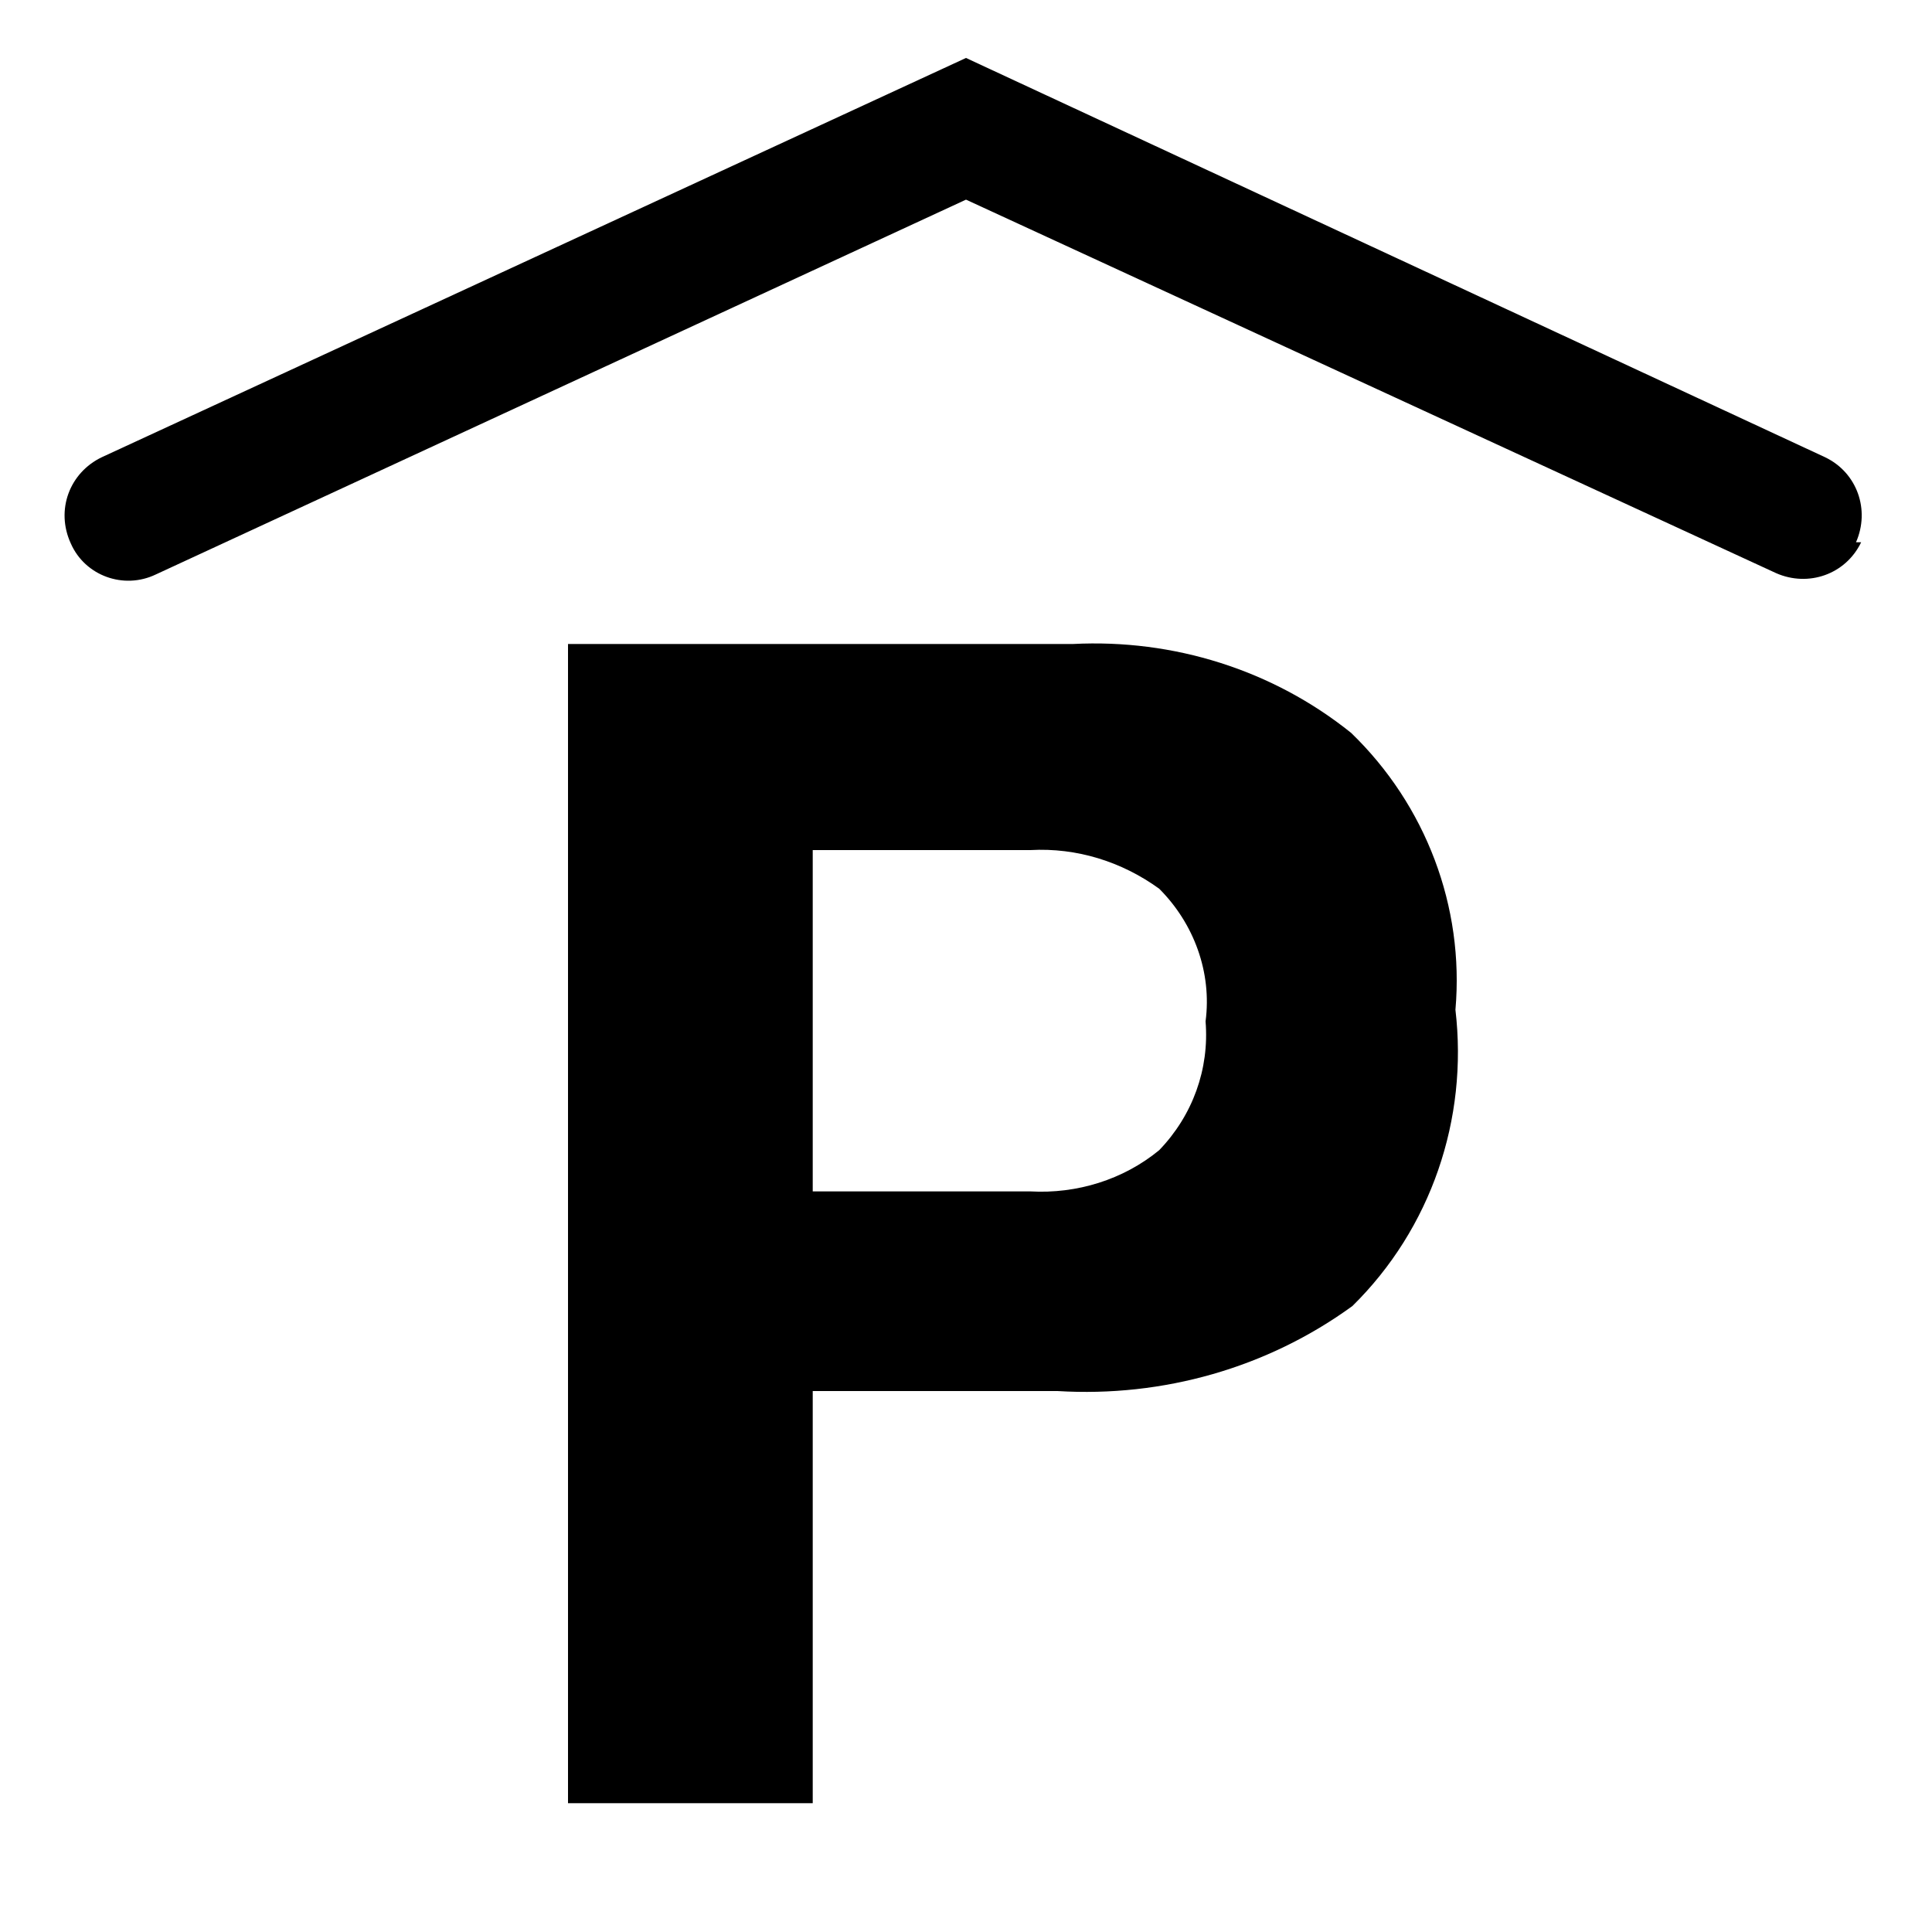
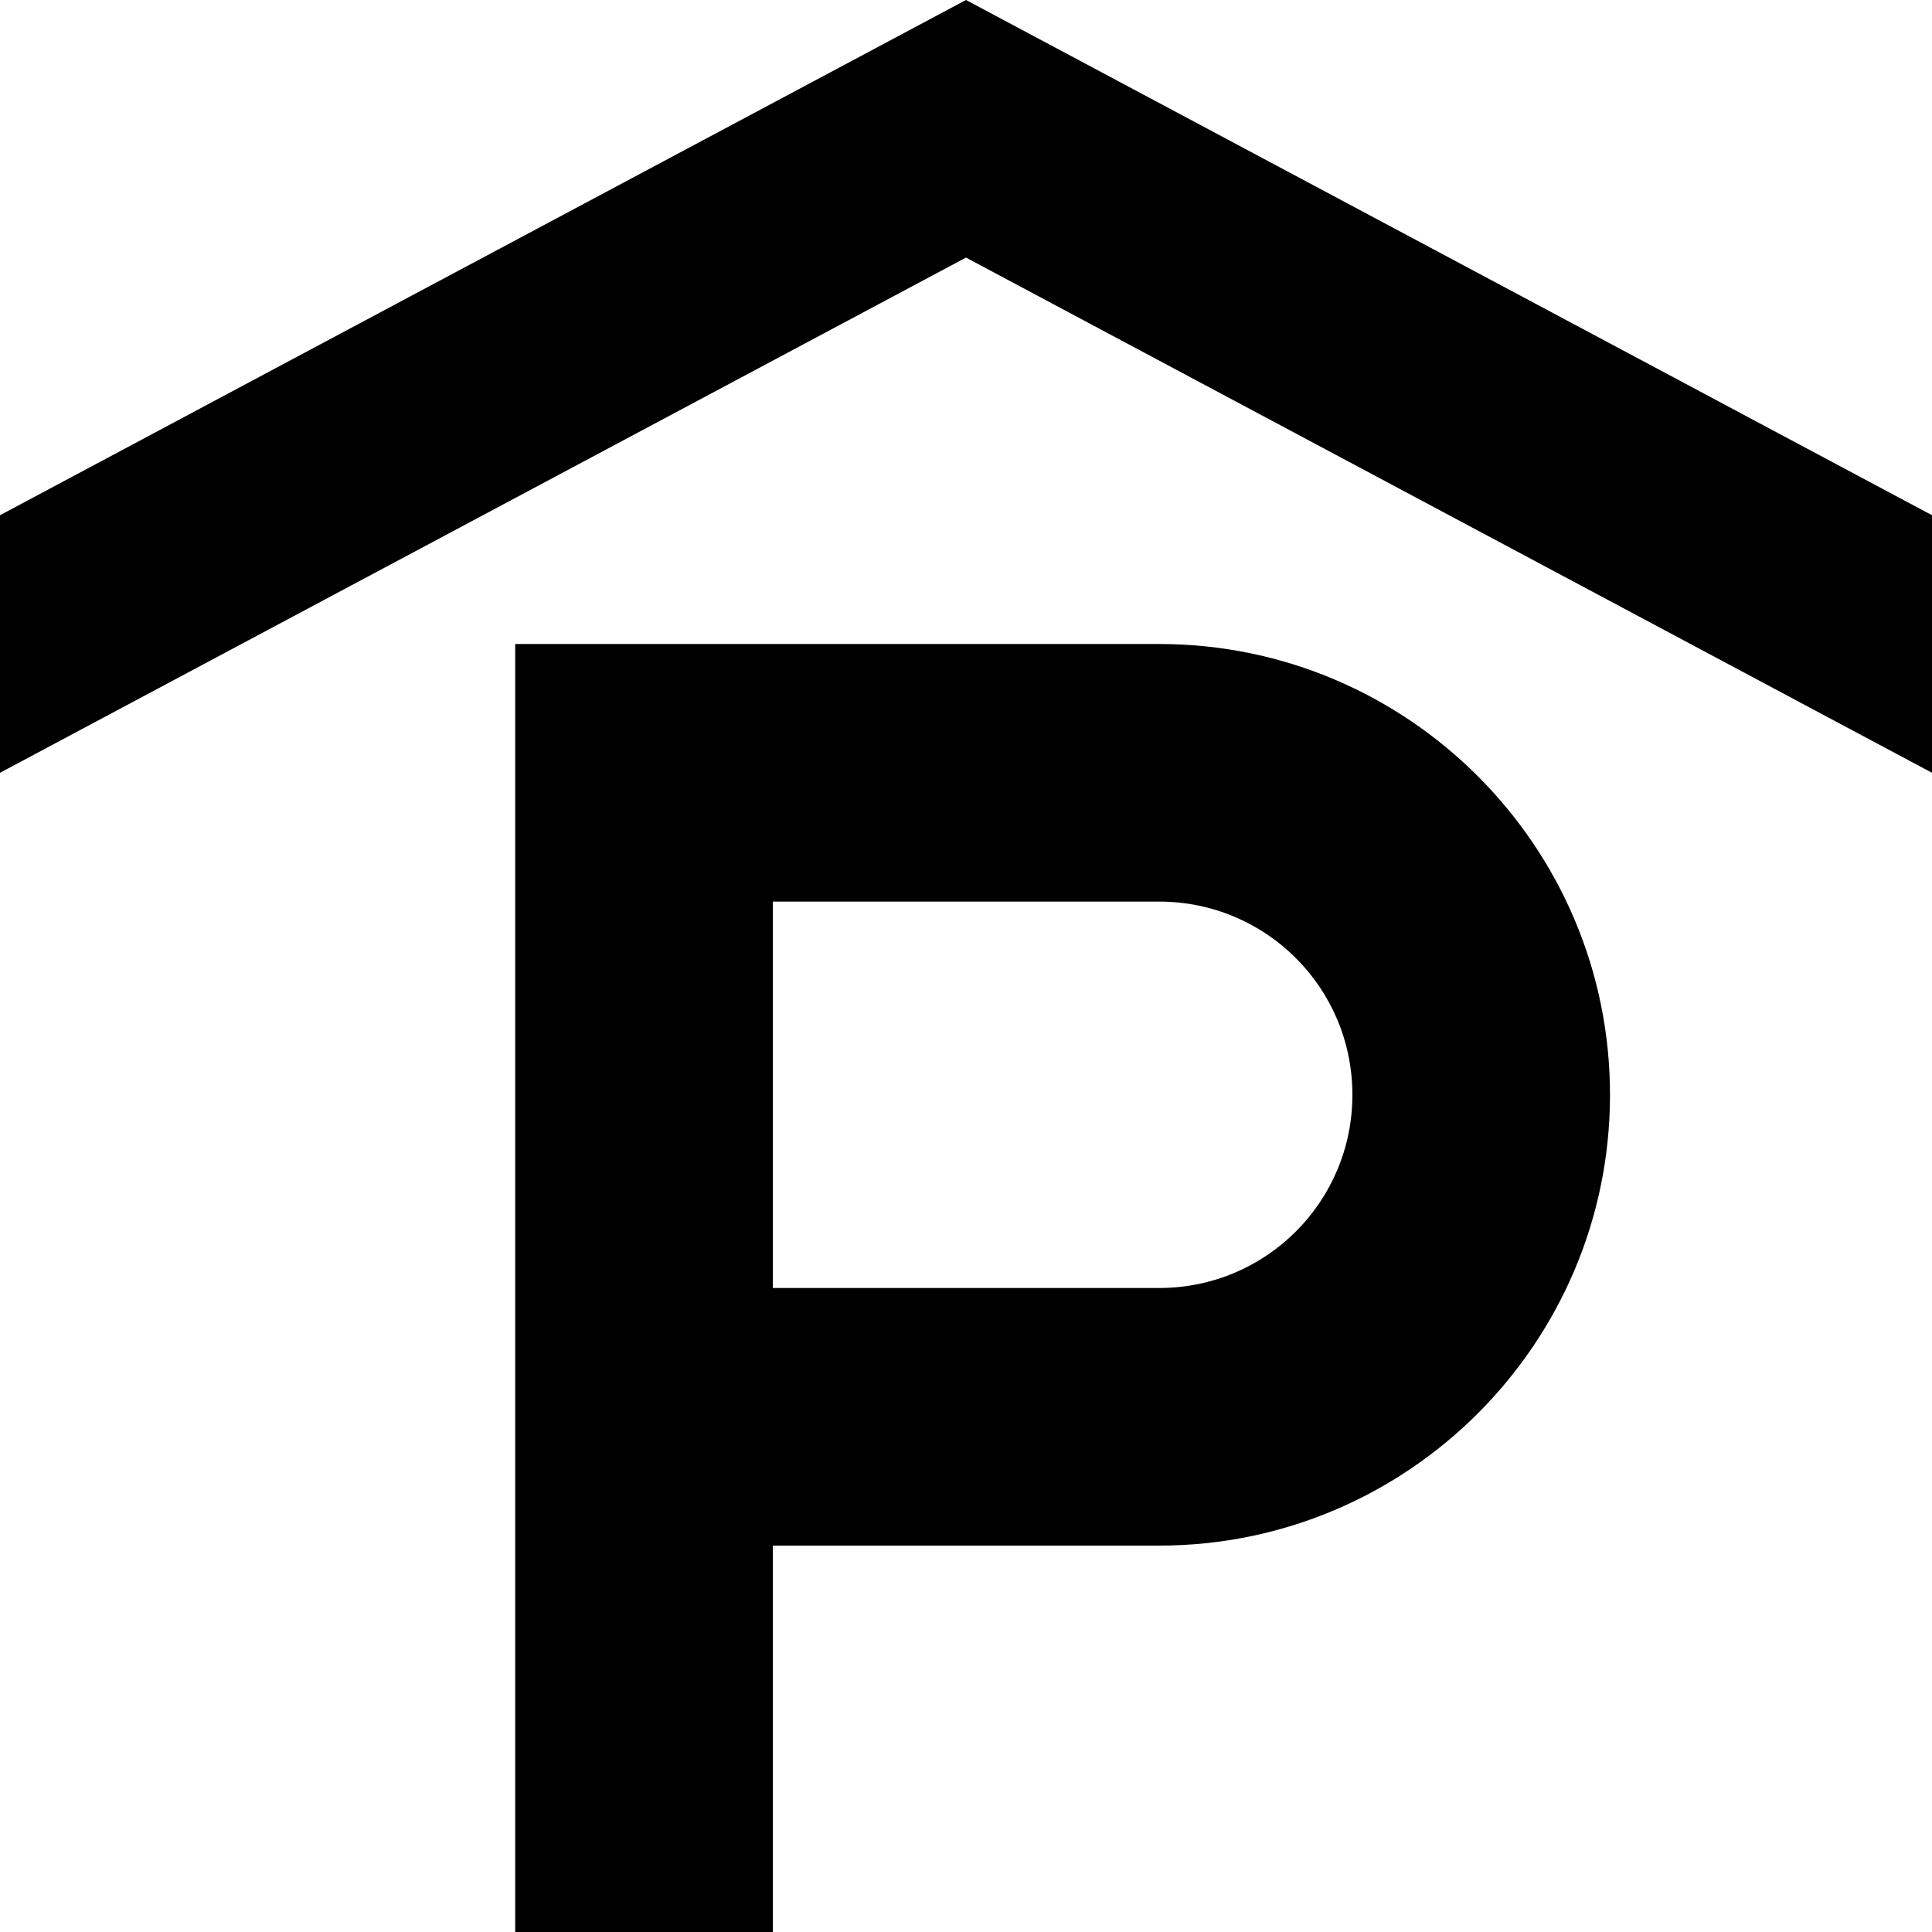
<svg xmlns="http://www.w3.org/2000/svg" viewBox="0 0 15 15">
-   <path d="M10.5 10.14c-0.66 0.48 -1.47 0.71 -2.29 0.66h-1.9V14h-1.9V5h3.92c0.78 -0.04 1.55 0.2 2.16 0.69c0.58 0.56 0.88 1.35 0.81 2.15C11.4 8.69 11.11 9.54 10.5 10.14zM9 6.9C8.71 6.69 8.36 6.58 8 6.6H6.31v2.65H8c0.36 0.02 0.72 -0.09 1 -0.32c0.26 -0.27 0.39 -0.63 0.36 -1C9.41 7.55 9.27 7.17 9 6.9zM14.41 4.21c0.11 -0.25 0.01 -0.54 -0.24 -0.66L7.5 0.45l-6.71 3.1C0.54 3.67 0.43 3.96 0.55 4.22C0.66 4.47 0.96 4.58 1.21 4.46l0 0L7.5 1.55l6.29 2.9c0.25 0.11 0.54 0.01 0.66 -0.24H14.41z" />
+   <path d="M9 5C10.93 5 12.5 6.57 12.5 8.5C12.5 10.43 10.93 12 9 12L6 12L6 15L4 15L4 5L9 5ZM9 7L6 7L6 10L9 10C9.83 10 10.5 9.33 10.5 8.5C10.5 7.67 9.83 7 9 7ZM7.5 0L15 4L15 6L7.5 2L0 6L0 4L7.5 0Z" />
</svg>
